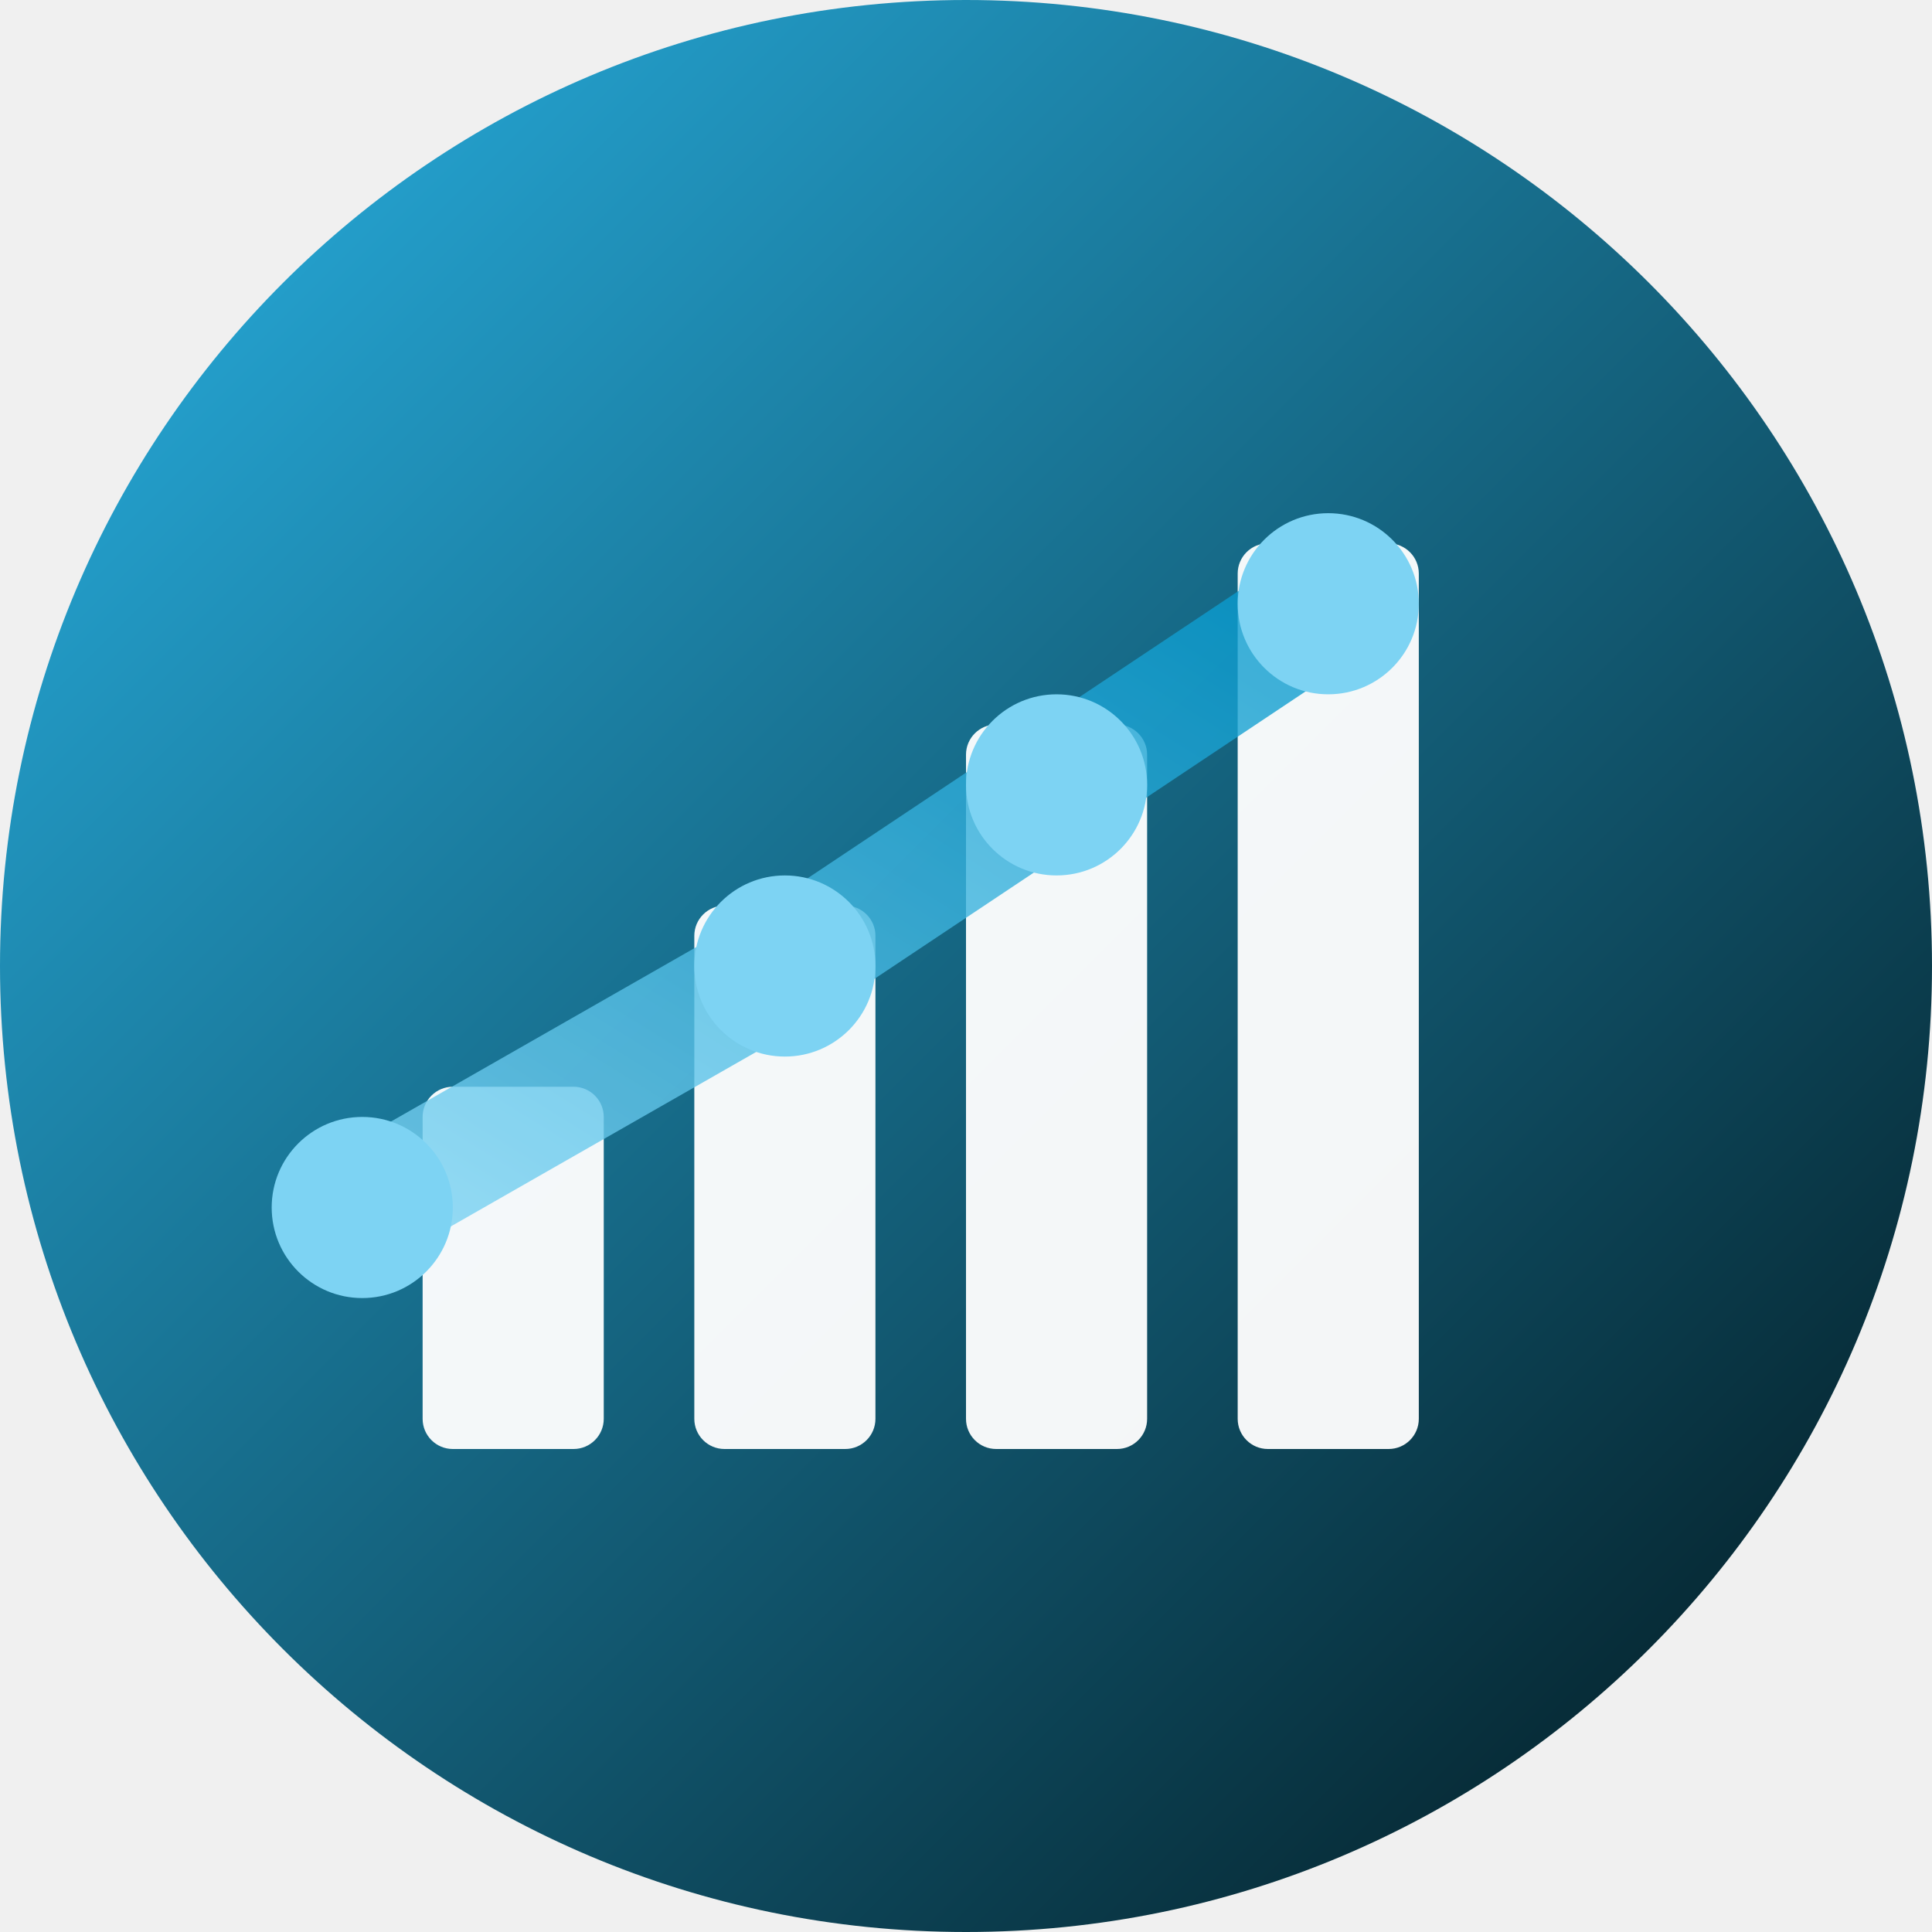
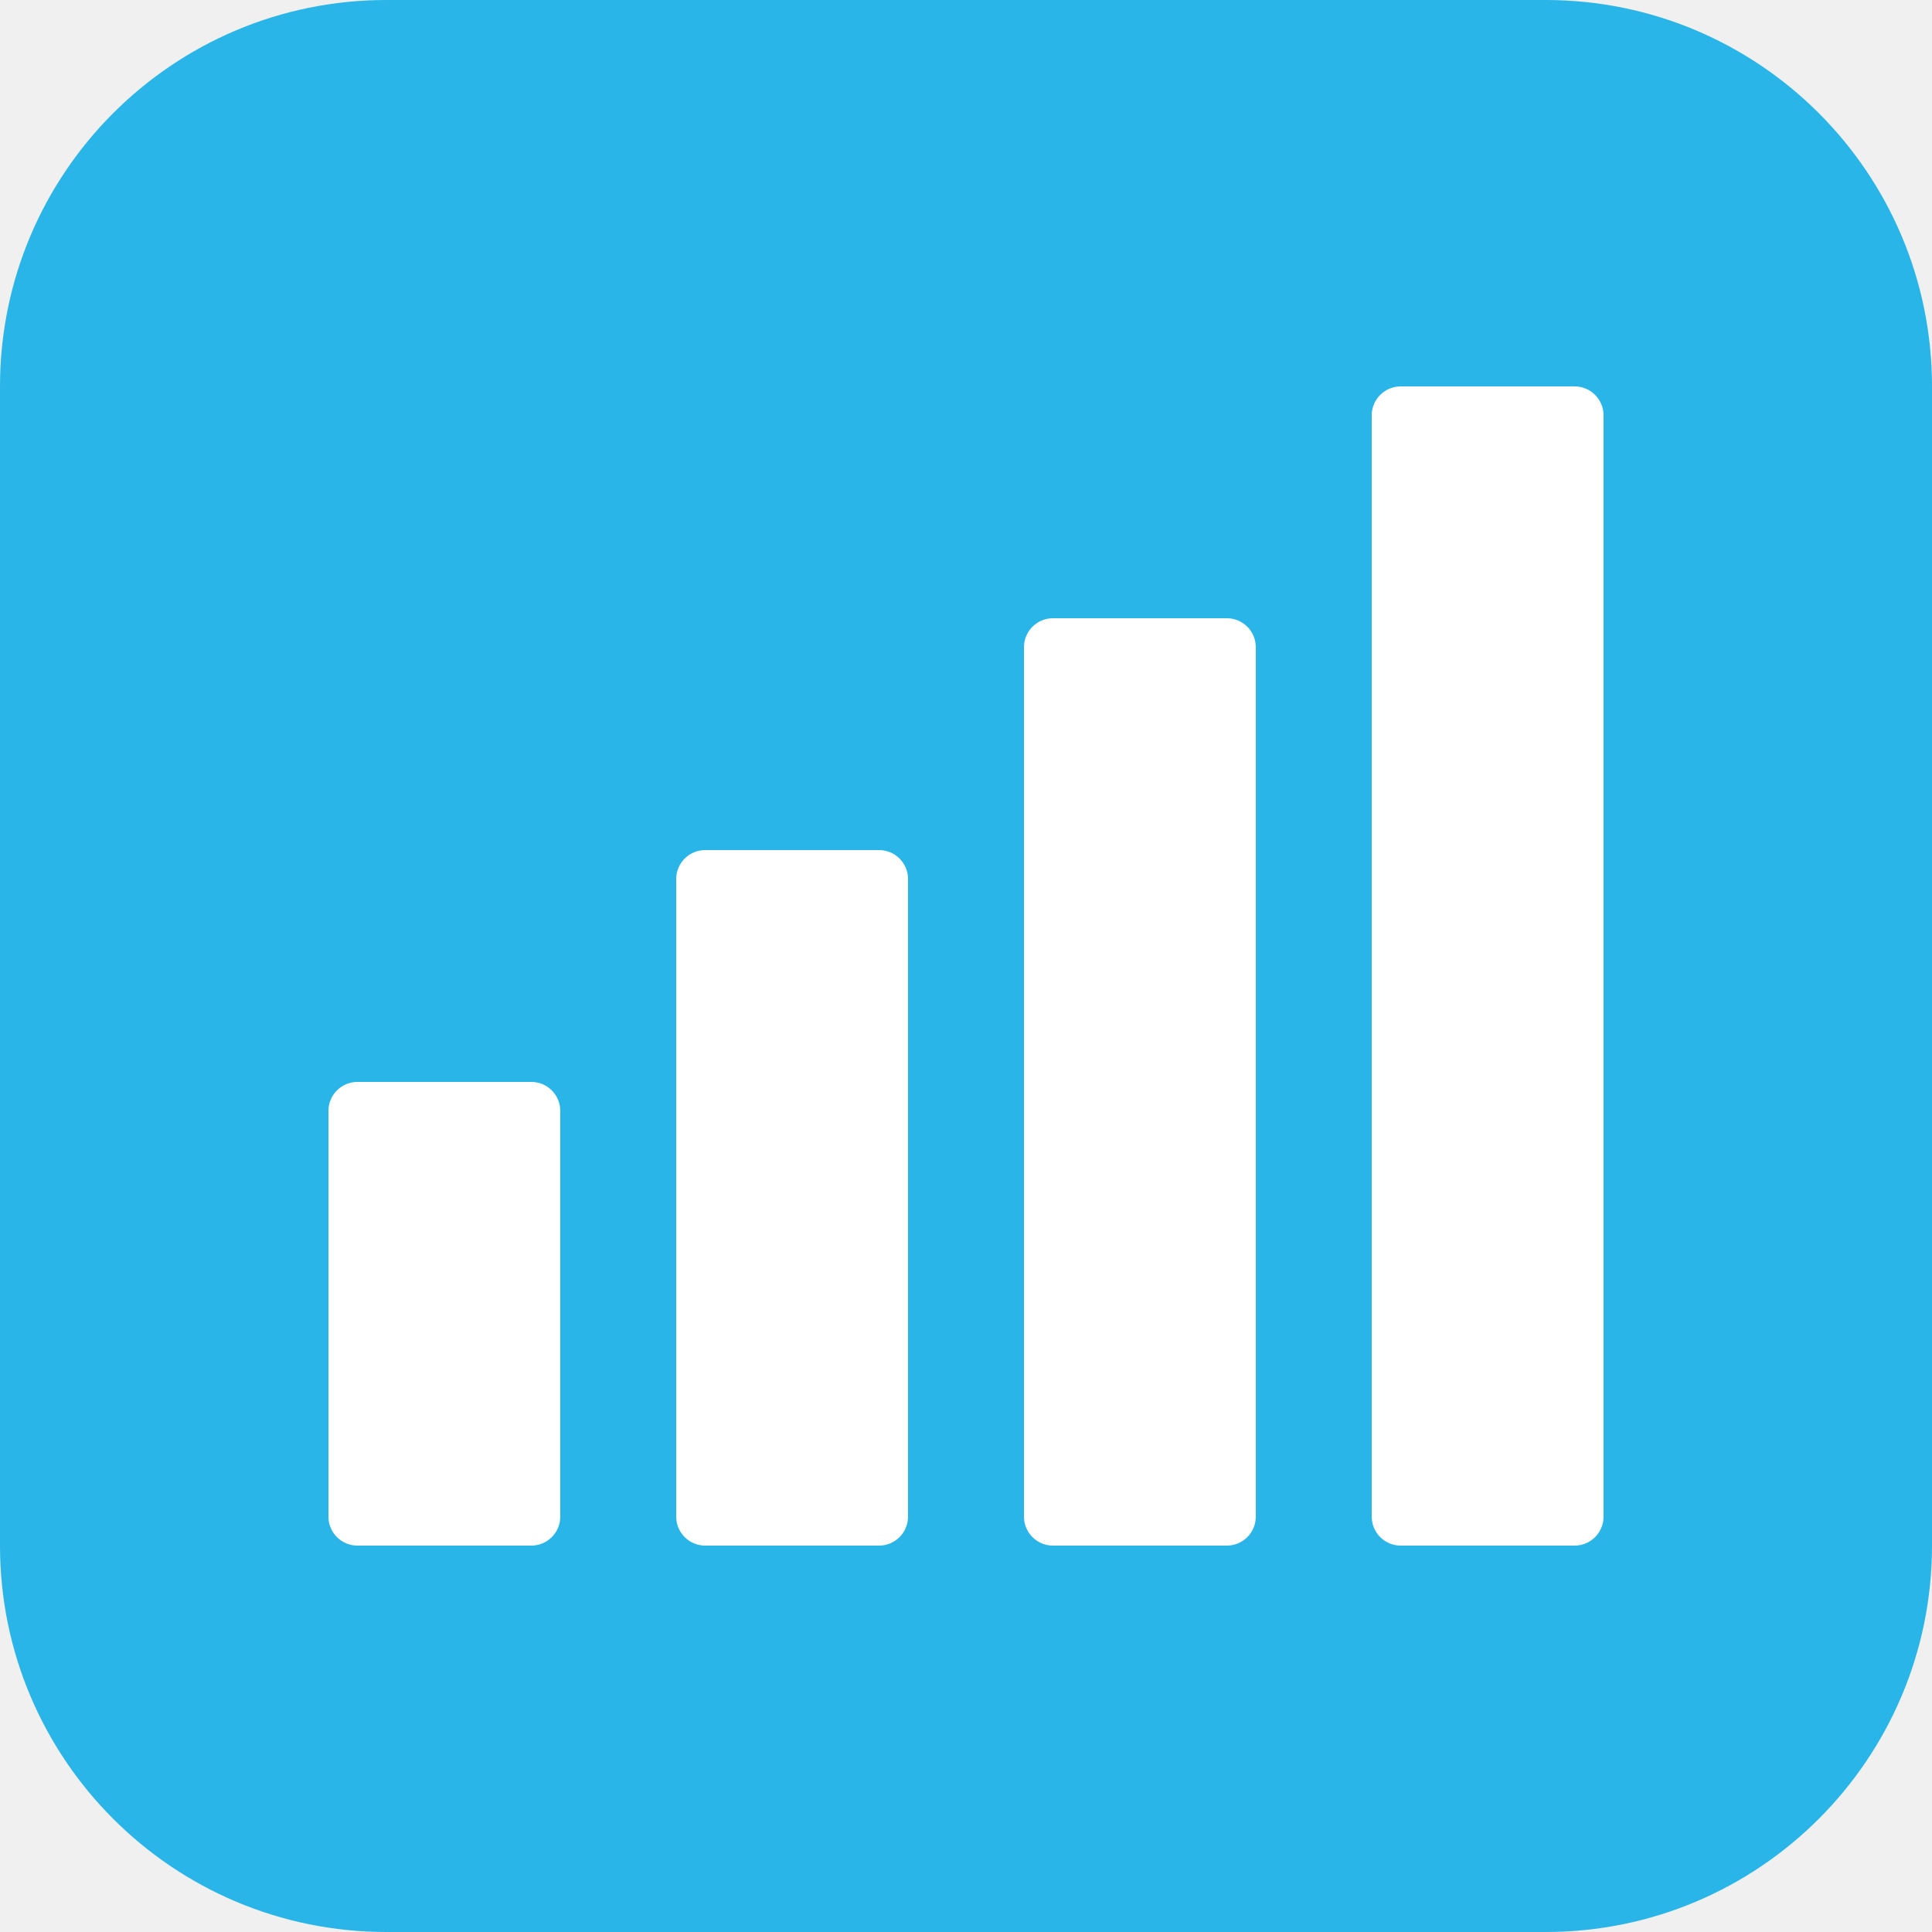
- <svg xmlns="http://www.w3.org/2000/svg" width="32" height="32" viewBox="0 0 32 32" fill="none">
-   <defs>
-     <linearGradient id="bgGrad" x1="0%" y1="0%" x2="100%" y2="100%">
-       <stop offset="0%" style="stop-color:#29B5E8;stop-opacity:1" />
-       <stop offset="100%" style="stop-color:#011419;stop-opacity:1" />
-     </linearGradient>
-     <linearGradient id="lineGrad" x1="0%" y1="100%" x2="100%" y2="0%">
-       <stop offset="0%" style="stop-color:#7DD3F3;stop-opacity:1" />
-       <stop offset="100%" style="stop-color:#0598CC;stop-opacity:1" />
-     </linearGradient>
-   </defs>
-   <circle cx="16" cy="16" r="16" fill="url(#bgGrad)" />
-   <g fill="white" opacity="0.95">
-     <rect x="7" y="18" width="3" height="6" rx="0.5" />
-     <rect x="11.5" y="15" width="3" height="9" rx="0.5" />
-     <rect x="16" y="12" width="3" height="12" rx="0.5" />
-     <rect x="20.5" y="9" width="3" height="15" rx="0.5" />
-   </g>
-   <path d="M 6 20 L 13 16 L 17.5 13 L 22 10" stroke="url(#lineGrad)" stroke-width="2" fill="none" stroke-linecap="round" stroke-linejoin="round" opacity="0.8" />
-   <g fill="#7DD3F3">
-     <circle cx="6" cy="20" r="1.5" />
-     <circle cx="13" cy="16" r="1.5" />
-     <circle cx="17.5" cy="13" r="1.5" />
-     <circle cx="22" cy="10" r="1.5" />
+ <svg xmlns="http://www.w3.org/2000/svg" width="200" height="200" viewBox="0 0 200 200" role="img" aria-label="Bayan">
+   <rect width="200" height="200" rx="40" fill="#29B5E8" />
+   <g fill="#FFFFFF">
+     <rect x="34" y="112" width="24" height="48" rx="3" />
+     <rect x="70" y="88" width="24" height="72" rx="3" />
+     <rect x="106" y="64" width="24" height="96" rx="3" />
+     <rect x="142" y="40" width="24" height="120" rx="3" />
  </g>
</svg>
